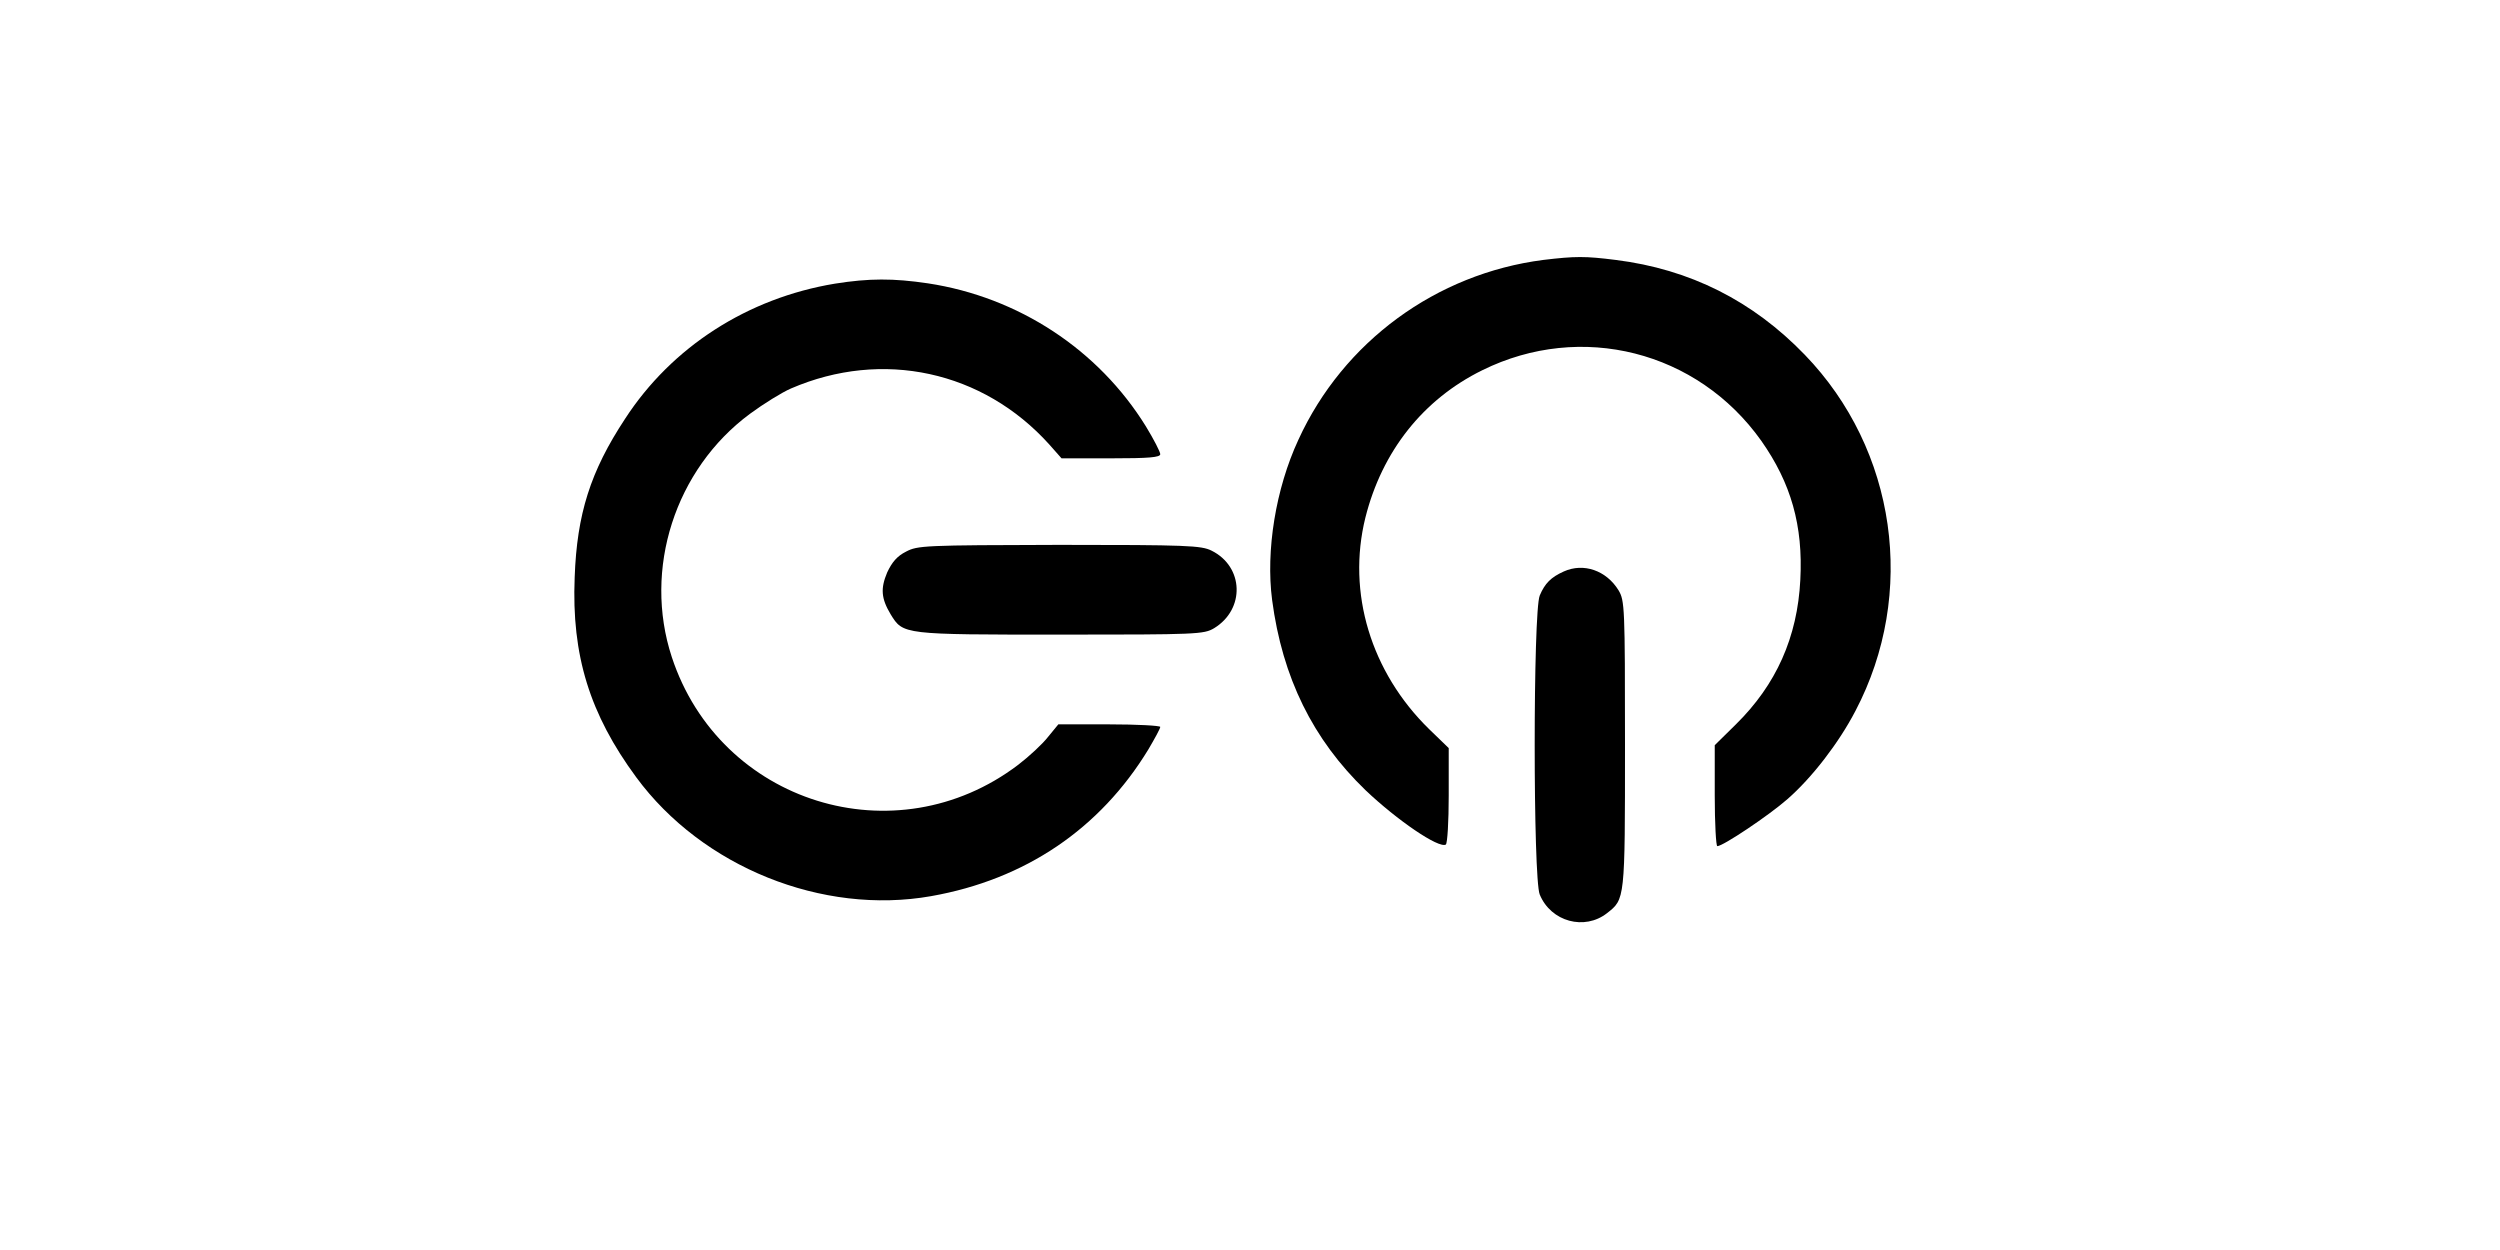
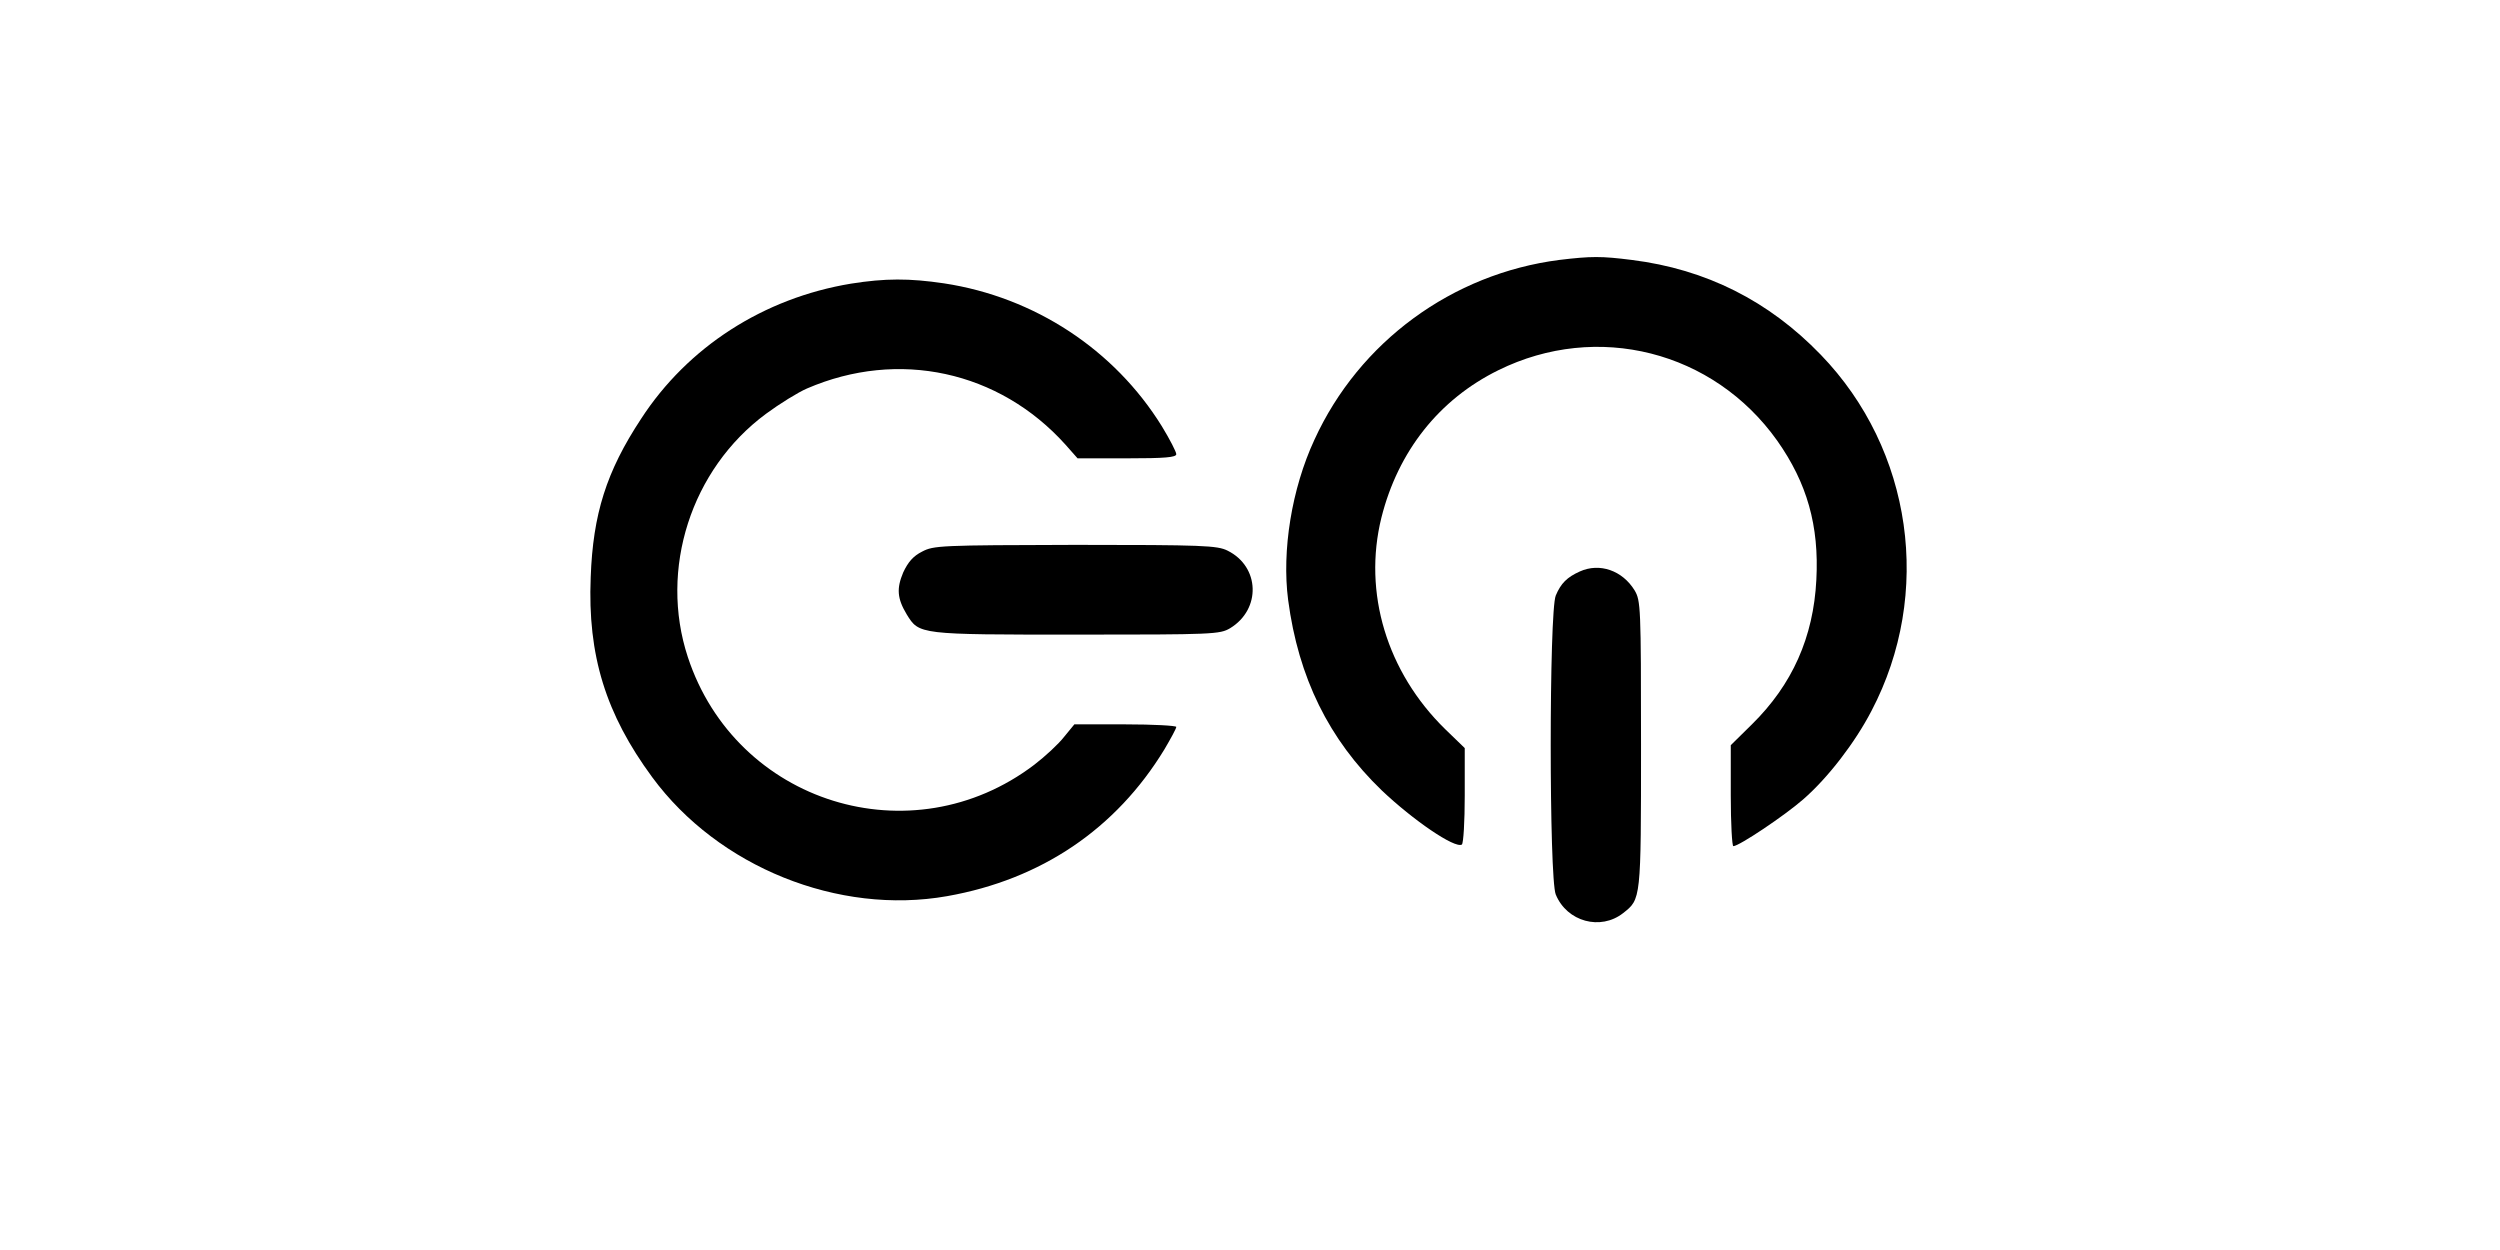
- <svg xmlns="http://www.w3.org/2000/svg" version="1.0" width="200pt" height="100pt" viewBox="25 25 390 390" preserveAspectRatio="xMidYMid meet">
+ <svg xmlns="http://www.w3.org/2000/svg" version="1.0" width="200pt" height="100pt" viewBox="20 25 390 390" preserveAspectRatio="xMidYMid meet">
  <g transform="translate(0,432) scale(0.1,-0.1)" fill="#000000" stroke="none">
    <path d="M3115 3259 c-334 -43 -624 -255 -764 -561 -71 -153 -102 -346 -82 -500 32 -242 127 -435 292 -594 98 -93 228 -182 250 -169 5 4 9 72 9 153 l0 148 -61 59 c-182 178 -257 426 -199 660 52 207 180 369 365 460 308 152 671 60 870 -220 93 -132 131 -265 122 -434 -9 -179 -75 -327 -201 -451 l-66 -65 0 -157 c0 -87 4 -158 8 -158 18 0 161 96 218 146 77 67 161 176 213 276 192 366 128 815 -158 1111 -162 168 -358 267 -590 296 -95 12 -126 12 -226 0z" />
    <path d="M905 3185 c-272 -45 -509 -197 -655 -422 -108 -164 -150 -297 -157 -494 -10 -244 47 -427 192 -624 206 -280 581 -431 920 -371 294 52 527 210 678 458 20 34 37 65 37 70 0 4 -72 8 -159 8 l-159 0 -32 -39 c-17 -22 -59 -61 -93 -87 -383 -291 -931 -120 -1081 336 -90 274 10 586 244 759 42 31 100 67 128 79 285 123 599 55 806 -175 l38 -43 154 0 c119 0 154 3 154 13 0 7 -20 46 -45 87 -148 239 -397 403 -680 446 -108 16 -183 16 -290 -1z" />
    <path d="M1127 2349 c-28 -14 -44 -33 -59 -65 -21 -50 -19 -81 11 -131 39 -63 37 -63 530 -63 427 0 447 1 479 20 97 59 93 192 -8 242 -32 16 -76 18 -475 18 -422 -1 -442 -2 -478 -21z" />
    <path d="M3179 2287 c-40 -18 -59 -37 -75 -75 -21 -50 -21 -883 0 -933 35 -85 140 -113 210 -58 56 44 56 40 56 526 0 429 -1 449 -20 481 -38 62 -109 87 -171 59z" />
  </g>
</svg>
